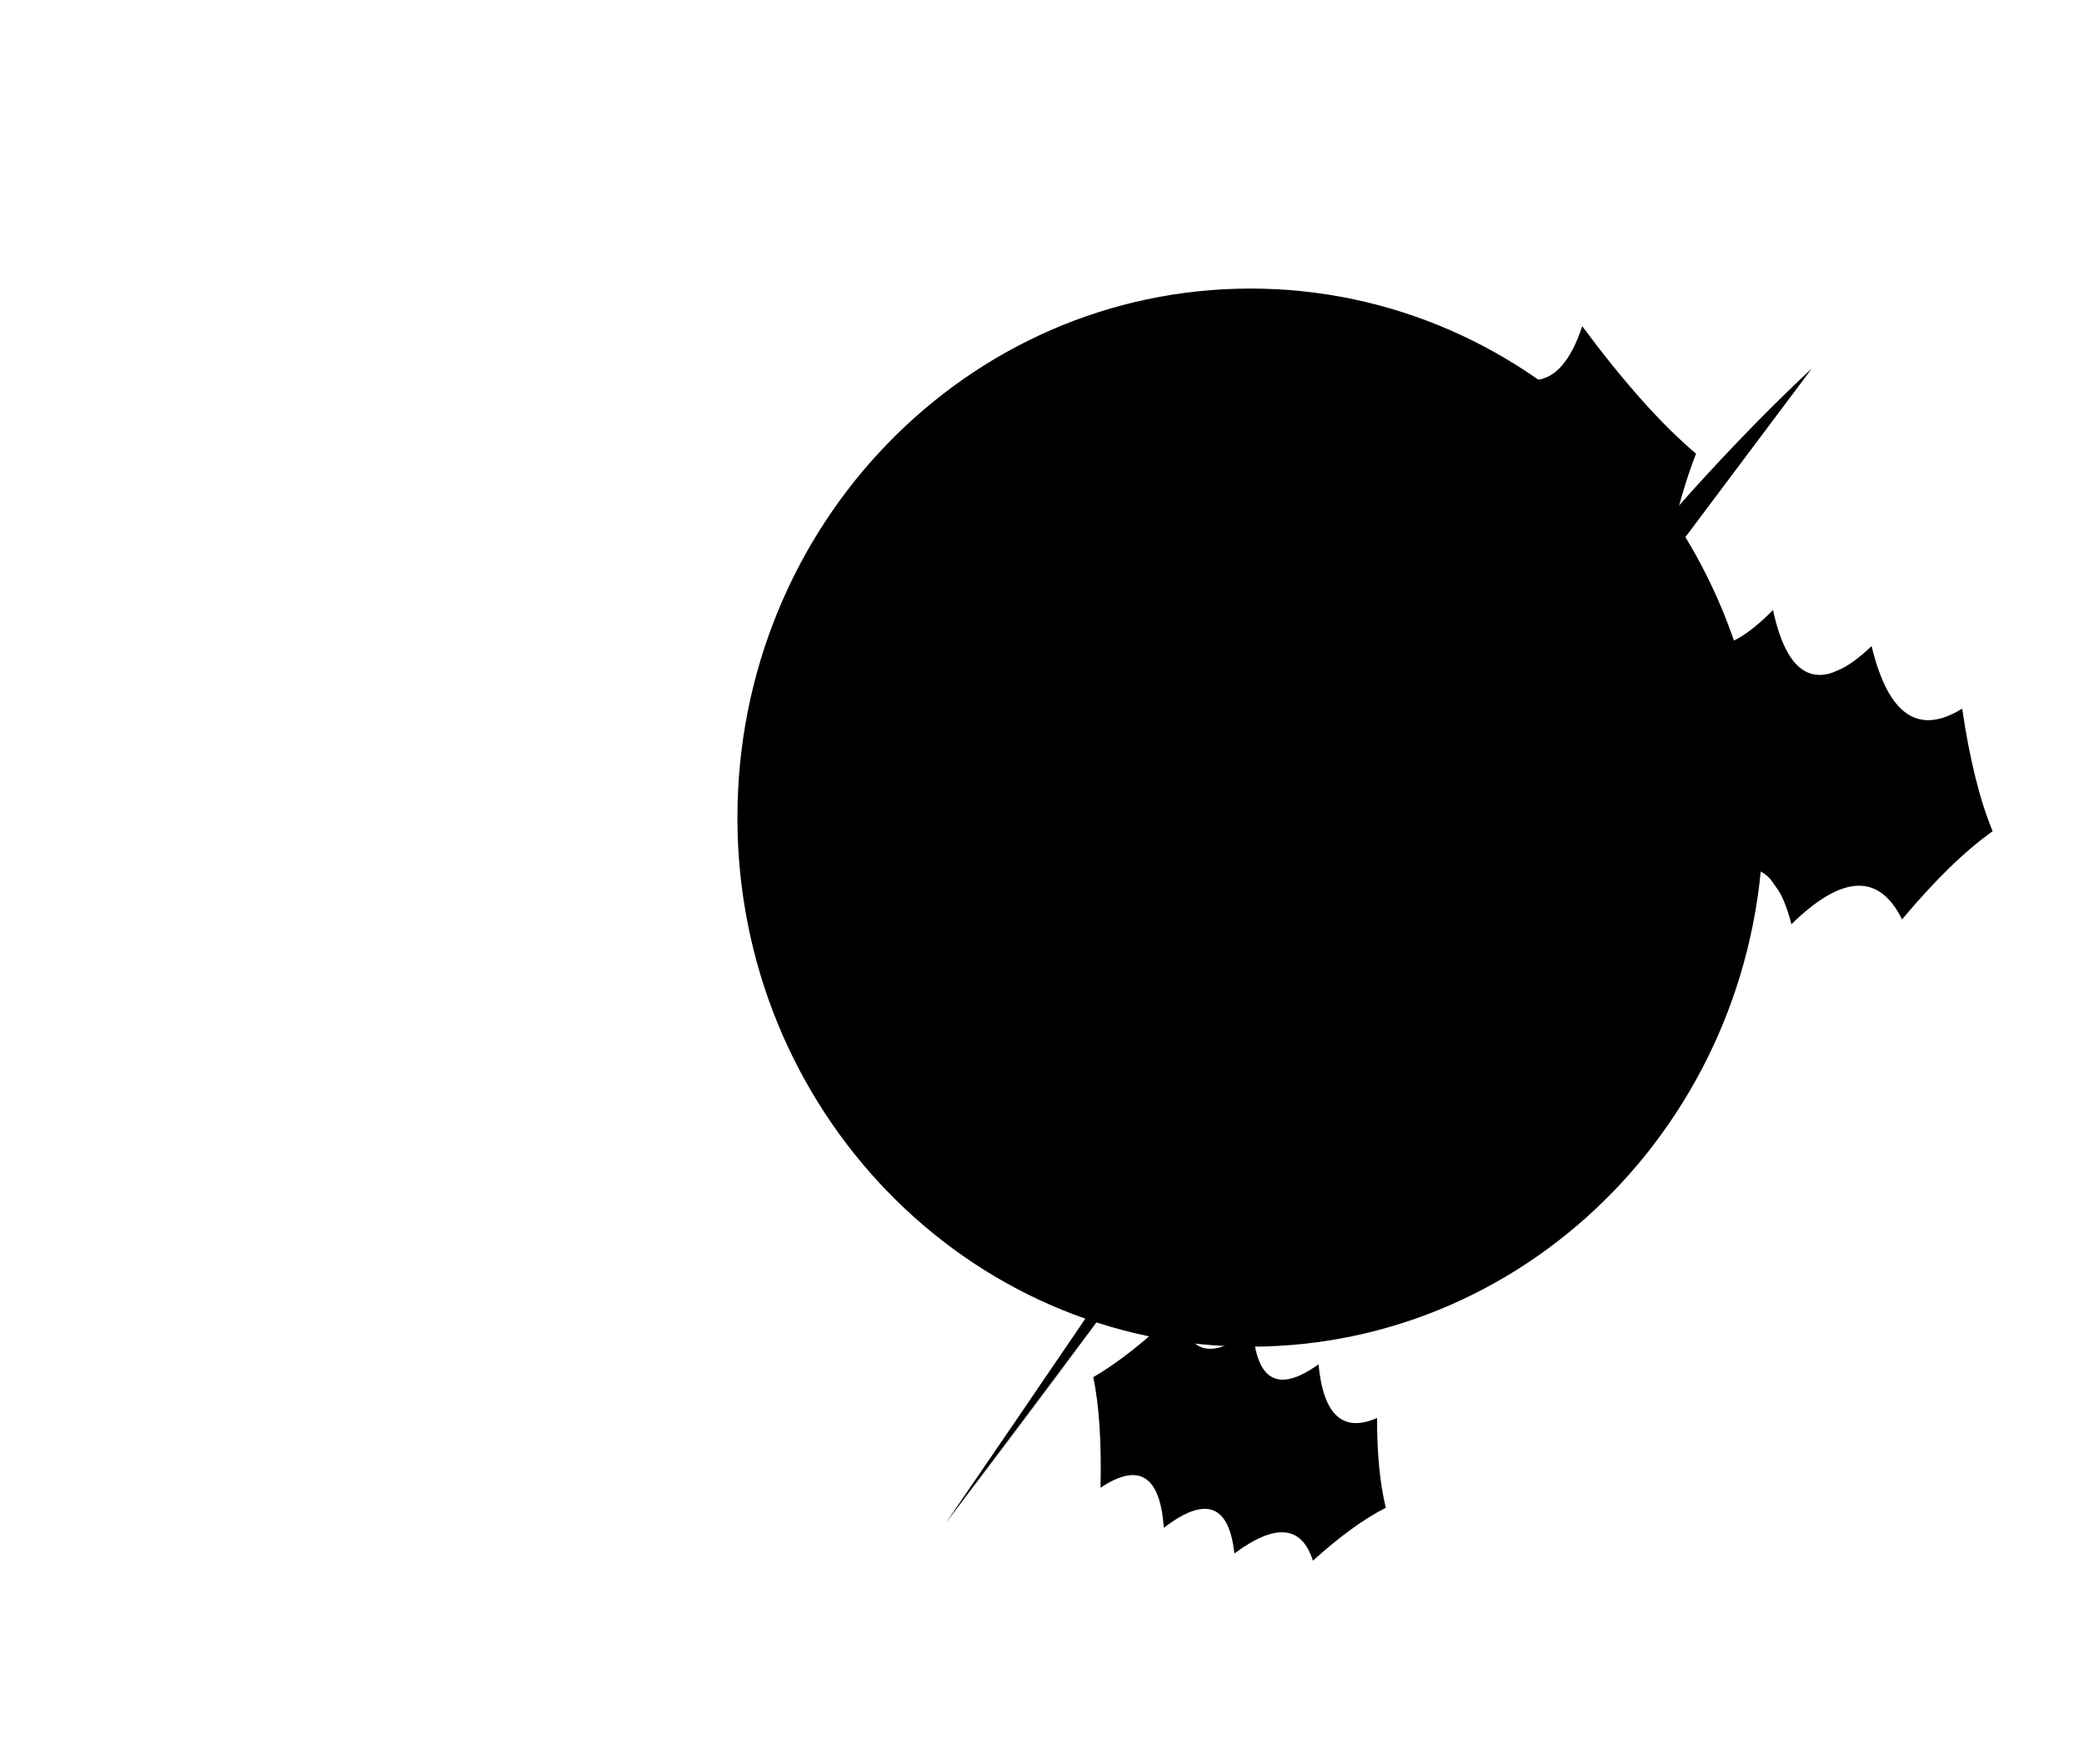
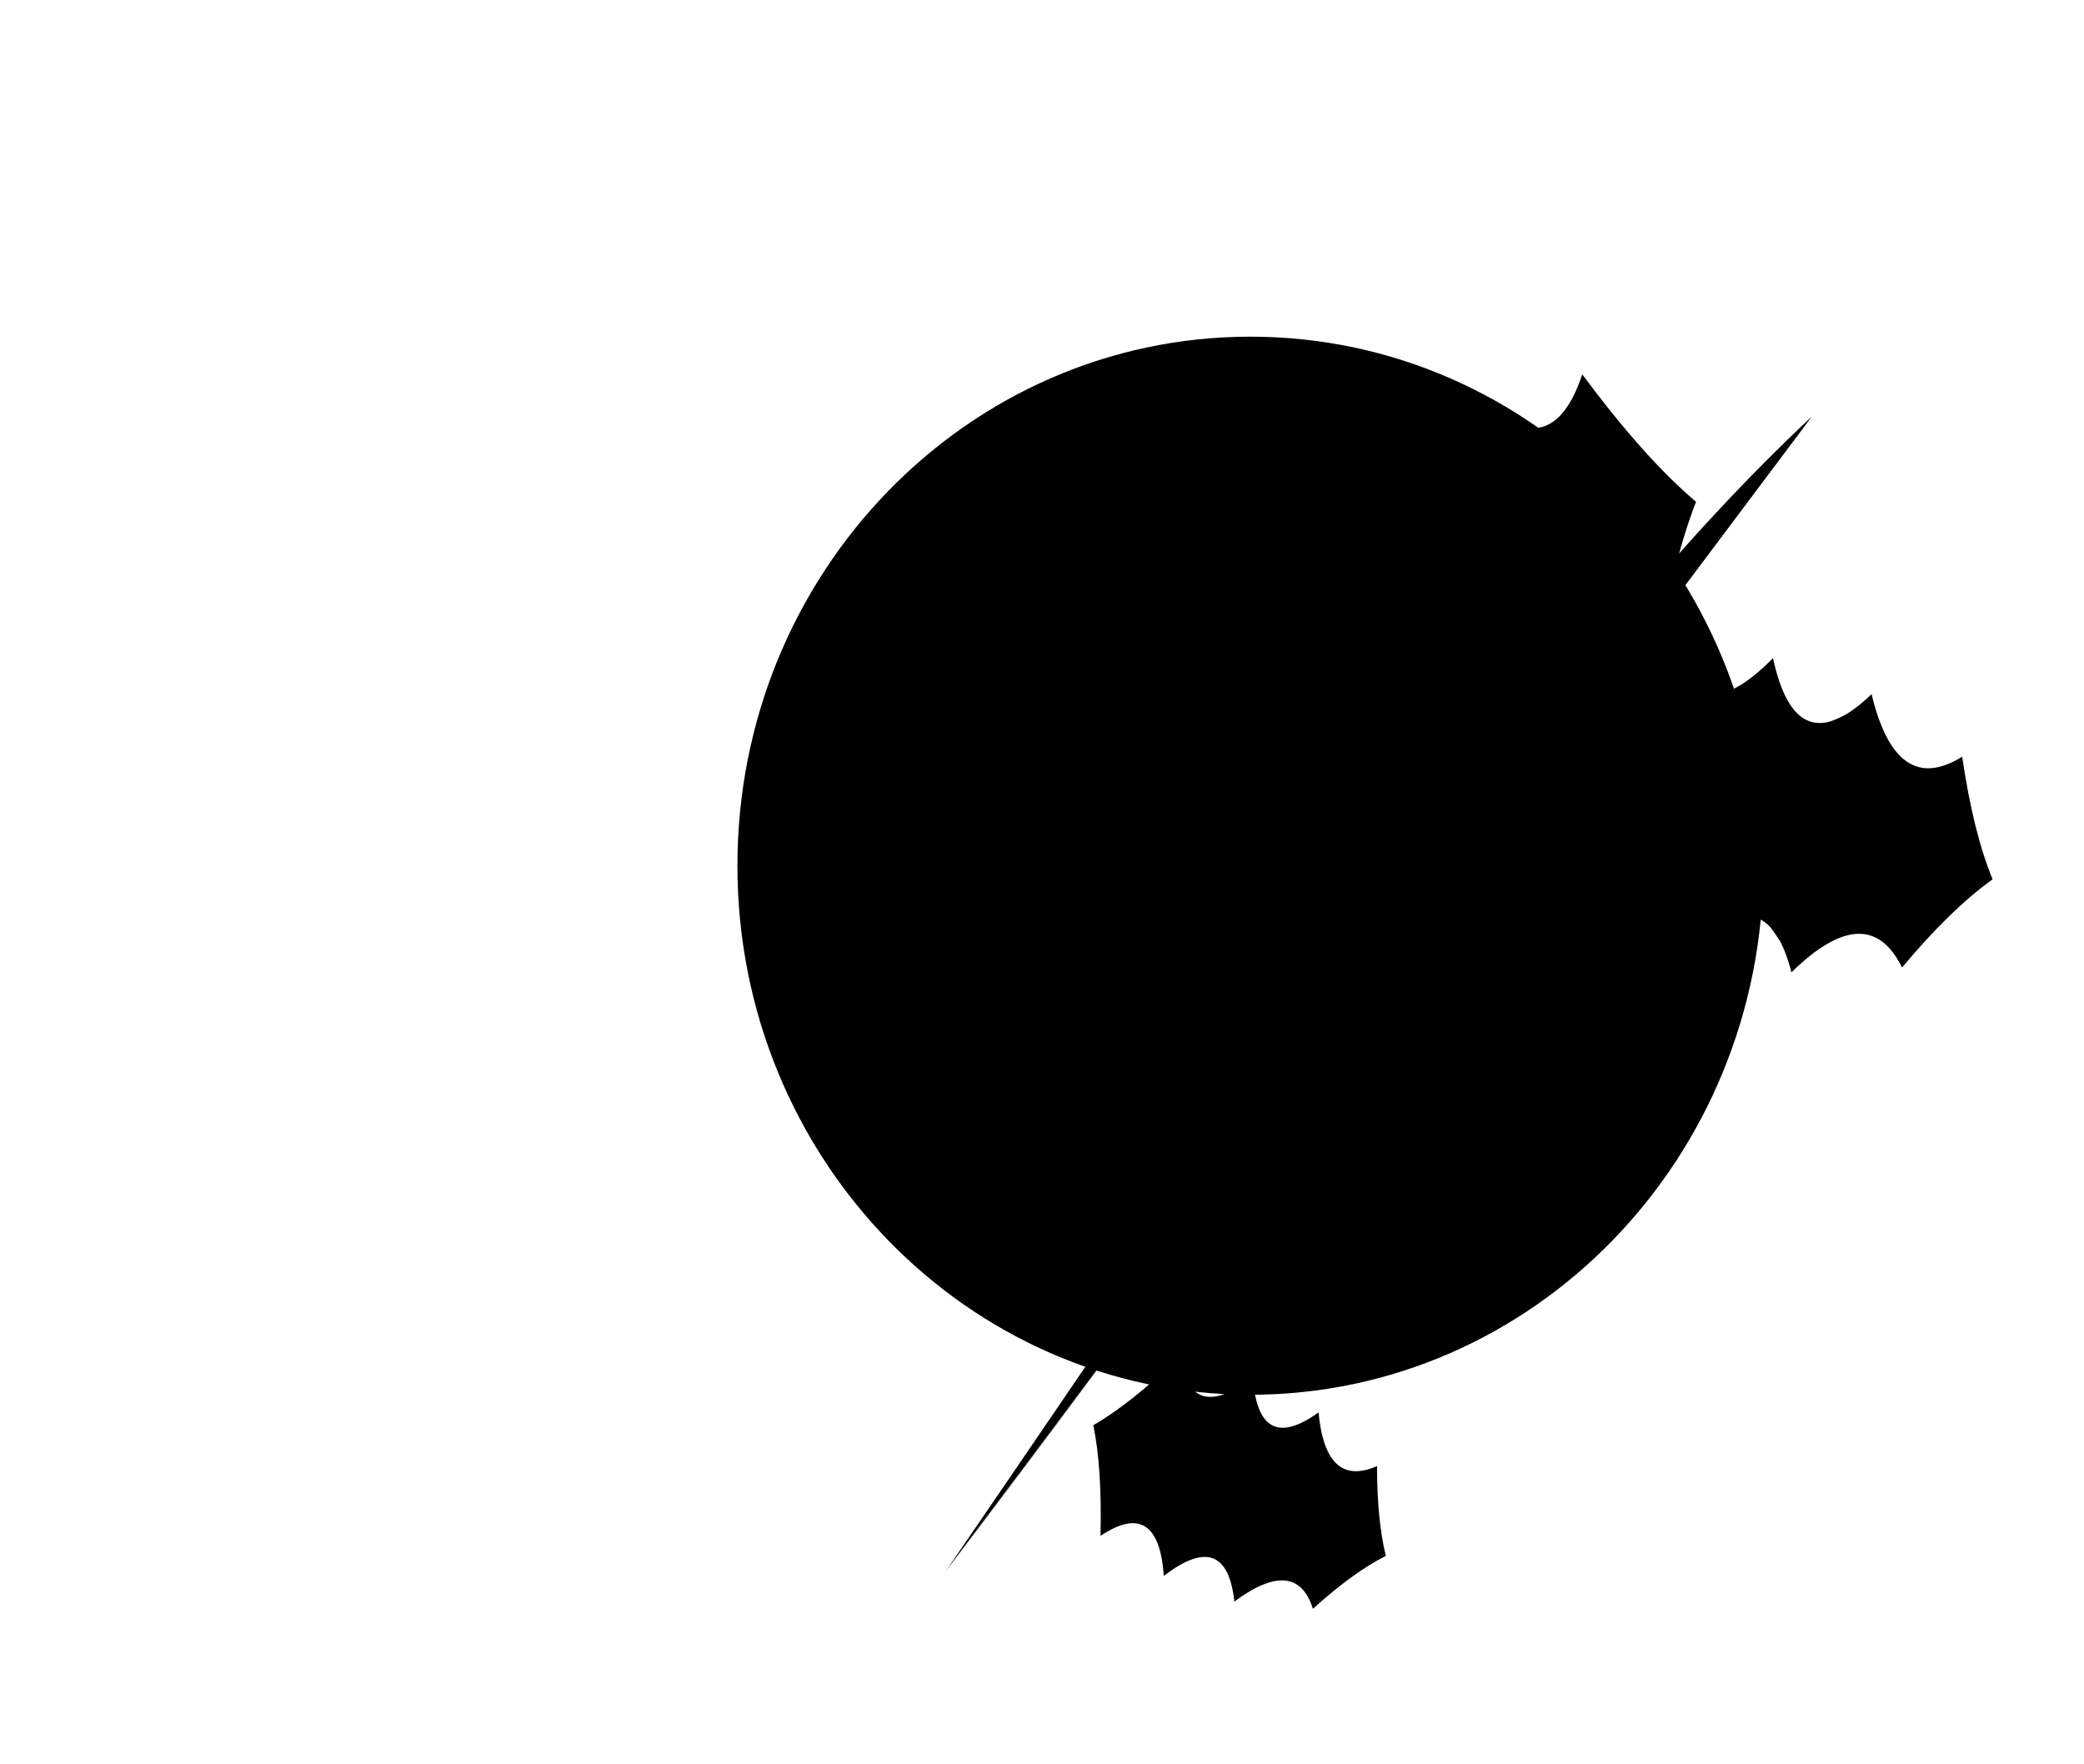
<svg xmlns="http://www.w3.org/2000/svg" viewBox="0 0 260 220" focusable="false">
-   <g transform="translate(-2 -2)">
+   <g transform="translate(-2 4)">
    <g class="vert">
      <ellipse cx="158" cy="104" rx="64" ry="66" />
    </g>
    <g class="masse">
      <circle cx="178" cy="108" r="8.2" />
      <circle cx="191" cy="113" r="7.6" />
      <circle cx="184" cy="122" r="7.9" />
      <circle cx="196" cy="125" r="6.8" />
      <circle cx="174" cy="120" r="6.4" />
      <circle cx="188" cy="134" r="6" />
    </g>
    <g class="trait">
      <path d="M228 48 C196 78 168 122 120 192" />
      <path class="fin" d="M228 48 C199 81 171 125 120 192" />
      <path class="fin" d="M218.5 57.4 l-4.8 1.2" />
      <g class="vent" style="--o:218px 57px;--d:20s;--a1:-1.3deg;--a2:1.3deg;--r:-0s">
        <path d="M213.6 58.6 Q207.2 53.2 199.4 42.7 Q195.2 55.4 184.9 44.1 Q181.1 58.9 171.1 48.6 Q167.2 62.8 158.2 56.9 Q156.4 67.3 153.5 73.6 Q159 77.9 165.6 86.2 Q170.7 76.8 180.8 87.5 Q184.8 73.6 195.1 85 Q198.8 70.1 208.6 79.4 Q210.5 66.5 213.6 58.6 Z" />
        <path class="fin" d="M213.6 58.6 L153.5 73.6" />
        <path class="fin" d="M209.6 59.6 Q204 52.8 199.8 44.1" />
        <path class="fin" d="M209.6 59.6 Q207.9 68.3 208.2 78" />
        <path class="fin" d="M203.7 61.1 Q192.6 54.8 185.3 45.8" />
        <path class="fin" d="M203.7 61.1 Q196.8 71.9 194.7 83.3" />
        <path class="fin" d="M197.8 62.6 Q181.4 58 171.5 50.2" />
        <path class="fin" d="M197.8 62.6 Q185.5 74.3 180.4 85.9" />
        <path class="fin" d="M191.9 64.1 Q170.7 62.8 158.5 58" />
        <path class="fin" d="M191.9 64.1 Q173.8 75.1 165.3 85" />
      </g>
      <path class="fin" d="M191.9 88.9 l4.8 1.4" />
      <g class="vent" style="--o:192px 89px;--d:22s;--a1:-1.3deg;--a2:1.3deg;--r:-3.5s">
        <path d="M196.7 90.3 Q199.3 97.5 200.6 109.2 Q209.8 101.2 212.7 114.6 Q222.3 104.8 225.5 117.3 Q235 108 239.3 116.7 Q245.4 109.4 250.6 105.7 Q248.2 99.9 246.8 90.4 Q238.6 95.5 235.5 82.6 Q226.1 91.6 223.2 78.1 Q213.5 88 210.1 76.3 Q202.8 85.6 196.7 90.3 Z" />
        <path class="fin" d="M196.7 90.3 L250.6 105.7" />
        <path class="fin" d="M200.4 91.3 Q201.7 99.2 201 107.9" />
        <path class="fin" d="M200.4 91.3 Q205.6 85.4 209.7 77.6" />
        <path class="fin" d="M205.6 92.8 Q211.5 102.8 213.1 113.2" />
        <path class="fin" d="M205.6 92.8 Q215.9 87.5 222.7 79.6" />
        <path class="fin" d="M210.9 94.4 Q221.6 105.3 225.9 116" />
        <path class="fin" d="M210.9 94.4 Q225.8 90.7 235.1 84" />
        <path class="fin" d="M216.2 95.9 Q232.2 106.4 239.6 115.7" />
        <path class="fin" d="M216.2 95.9 Q235.4 95.4 246.5 91.5" />
      </g>
      <path class="fin" d="M163 129.2 l-4.8 1.4" />
      <g class="vent" style="--o:163px 129px;--d:24s;--a1:-1.3deg;--a2:1.3deg;--r:-7s">
        <path d="M158.2 130.5 Q152.8 126.3 146.3 118 Q143.2 128.5 134.6 119.6 Q132 131.7 123.6 123.7 Q120.8 135.2 113.5 130.6 Q112.2 139.1 110.1 144.3 Q114.7 147.6 120.2 154.1 Q124 146.3 132.5 154.7 Q135.3 143.4 143.9 152.2 Q146.6 140.2 154.7 147.4 Q155.8 136.9 158.2 130.5 Z" />
        <path class="fin" d="M158.2 130.5 L110.1 144.3" />
        <path class="fin" d="M154.9 131.4 Q150.2 126.1 146.6 119.2" />
        <path class="fin" d="M154.9 131.4 Q153.8 138.5 154.3 146.2" />
        <path class="fin" d="M150.2 132.8 Q141.1 128 134.9 120.9" />
        <path class="fin" d="M150.2 132.8 Q145 141.7 143.6 150.9" />
        <path class="fin" d="M145.5 134.2 Q132.2 130.9 124 124.9" />
        <path class="fin" d="M145.5 134.2 Q135.9 143.9 132.1 153.4" />
        <path class="fin" d="M140.8 135.5 Q123.7 135.1 113.7 131.6" />
        <path class="fin" d="M140.8 135.5 Q126.5 144.9 119.9 153.2" />
      </g>
      <path class="fin" d="M133.8 171.8 l4.6 2" />
      <g class="vent" style="--o:134px 172px;--d:26s;--a1:-1.3deg;--a2:1.3deg;--r:-10.5s">
        <path d="M138.4 173.8 Q139.5 179.1 139.3 187.6 Q146.5 182.8 147.2 192.6 Q155 186.6 156 195.8 Q163.7 190.1 165.8 196.7 Q170.9 192.1 174.9 190.1 Q173.8 185.7 173.8 178.9 Q167.4 181.7 166.5 172.2 Q159 177.6 158.3 167.8 Q150.5 173.8 149.2 165.2 Q143.1 171.1 138.4 173.8 Z" />
        <path class="fin" d="M138.4 173.8 L174.9 190.1" />
        <path class="fin" d="M140.8 174.9 Q141 180.6 139.7 186.7" />
        <path class="fin" d="M140.8 174.9 Q145.2 171.2 148.8 166.1" />
        <path class="fin" d="M144.4 176.5 Q147.6 184.1 147.7 191.6" />
        <path class="fin" d="M144.4 176.5 Q152.2 173.7 157.8 168.8" />
        <path class="fin" d="M148 178.1 Q154.5 186.9 156.5 194.8" />
        <path class="fin" d="M148 178.1 Q158.9 177 166.1 173.2" />
        <path class="fin" d="M151.6 179.7 Q161.9 188.7 166.2 196" />
        <path class="fin" d="M151.6 179.7 Q165.2 181.2 173.5 179.6" />
      </g>
      <path class="fin" d="M198 92 C190 98 184 102 180 108" />
      <g class="respire" style="--d:23s;--r:-0s">
        <circle class="apl" cx="178" cy="108" r="7.2" />
        <path class="fin" d="M174 104.8 q-1.1 4.8 0.7 7.9" />
        <path class="fin" d="M178 107.9 l-1.8 -7.1" />
        <path class="fin" d="M176.6 102.5 l2.3 0.8" />
        <path class="fin" d="M176.6 102.5 l0 2.5" />
        <path class="fin" d="M176.6 102.5 l-2.3 0.8" />
        <path class="fin" d="M176.6 102.5 l-1.4 -2" />
        <path class="fin" d="M176.6 102.5 l1.4 -2" />
      </g>
      <g class="respire" style="--d:25s;--r:-5s">
        <circle class="apl" cx="191" cy="113" r="6.6" />
        <path class="fin" d="M187.3 110.1 q-1.1 4.4 0.7 7.3" />
        <path class="fin" d="M191 112.9 l-1.6 -6.5" />
        <path class="fin" d="M189.8 108 l2.1 0.7" />
        <path class="fin" d="M189.8 108 l0 2.2" />
        <path class="fin" d="M189.8 108 l-2.1 0.7" />
        <path class="fin" d="M189.8 108 l-1.3 -1.8" />
        <path class="fin" d="M189.8 108 l1.3 -1.8" />
      </g>
      <g class="respire" style="--d:27s;--r:-10s">
        <circle class="apl" cx="184" cy="122" r="6.9" />
        <path class="fin" d="M180.1 119 q-1.1 4.5 0.7 7.6" />
        <path class="fin" d="M184 121.9 l-1.7 -6.8" />
        <path class="fin" d="M182.7 116.8 l2.2 0.7" />
        <path class="fin" d="M182.7 116.8 l0 2.4" />
        <path class="fin" d="M182.7 116.8 l-2.2 0.7" />
        <path class="fin" d="M182.7 116.8 l-1.4 -1.9" />
        <path class="fin" d="M182.7 116.8 l1.4 -1.9" />
      </g>
      <g class="respire" style="--d:29s;--r:-15s">
        <circle class="apl" cx="196" cy="125" r="5.8" />
        <path class="fin" d="M192.8 122.5 q-0.9 3.8 0.6 6.4" />
        <path class="fin" d="M196 124.9 l-1.4 -5.7" />
        <path class="fin" d="M194.9 120.6 l1.9 0.6" />
        <path class="fin" d="M194.9 120.6 l0 2" />
        <path class="fin" d="M194.9 120.6 l-1.9 0.6" />
        <path class="fin" d="M194.9 120.6 l-1.2 -1.6" />
        <path class="fin" d="M194.9 120.6 l1.2 -1.6" />
      </g>
      <g class="respire" style="--d:31s;--r:-20s">
        <circle class="apl" cx="174" cy="120" r="5.4" />
        <path class="fin" d="M171 117.6 q-0.9 3.6 0.5 5.9" />
        <path class="fin" d="M174 119.9 l-1.3 -5.3" />
        <path class="fin" d="M173 115.9 l1.8 0.6" />
        <path class="fin" d="M173 115.9 l0 1.8" />
        <path class="fin" d="M173 115.9 l-1.8 0.6" />
        <path class="fin" d="M173 115.9 l-1.1 -1.5" />
        <path class="fin" d="M173 115.9 l1.1 -1.5" />
      </g>
      <g class="respire" style="--d:33s;--r:-25s">
        <circle class="apl" cx="188" cy="134" r="5" />
        <path class="fin" d="M185.2 131.8 q-0.8 3.3 0.5 5.5" />
        <path class="fin" d="M188 133.9 l-1.2 -5" />
        <path class="fin" d="M187.1 130.2 l1.6 0.5" />
        <path class="fin" d="M187.1 130.2 l0 1.7" />
        <path class="fin" d="M187.1 130.2 l-1.6 0.5" />
        <path class="fin" d="M187.1 130.2 l-1 -1.4" />
        <path class="fin" d="M187.1 130.2 l1 -1.4" />
      </g>
    </g>
  </g>
</svg>
